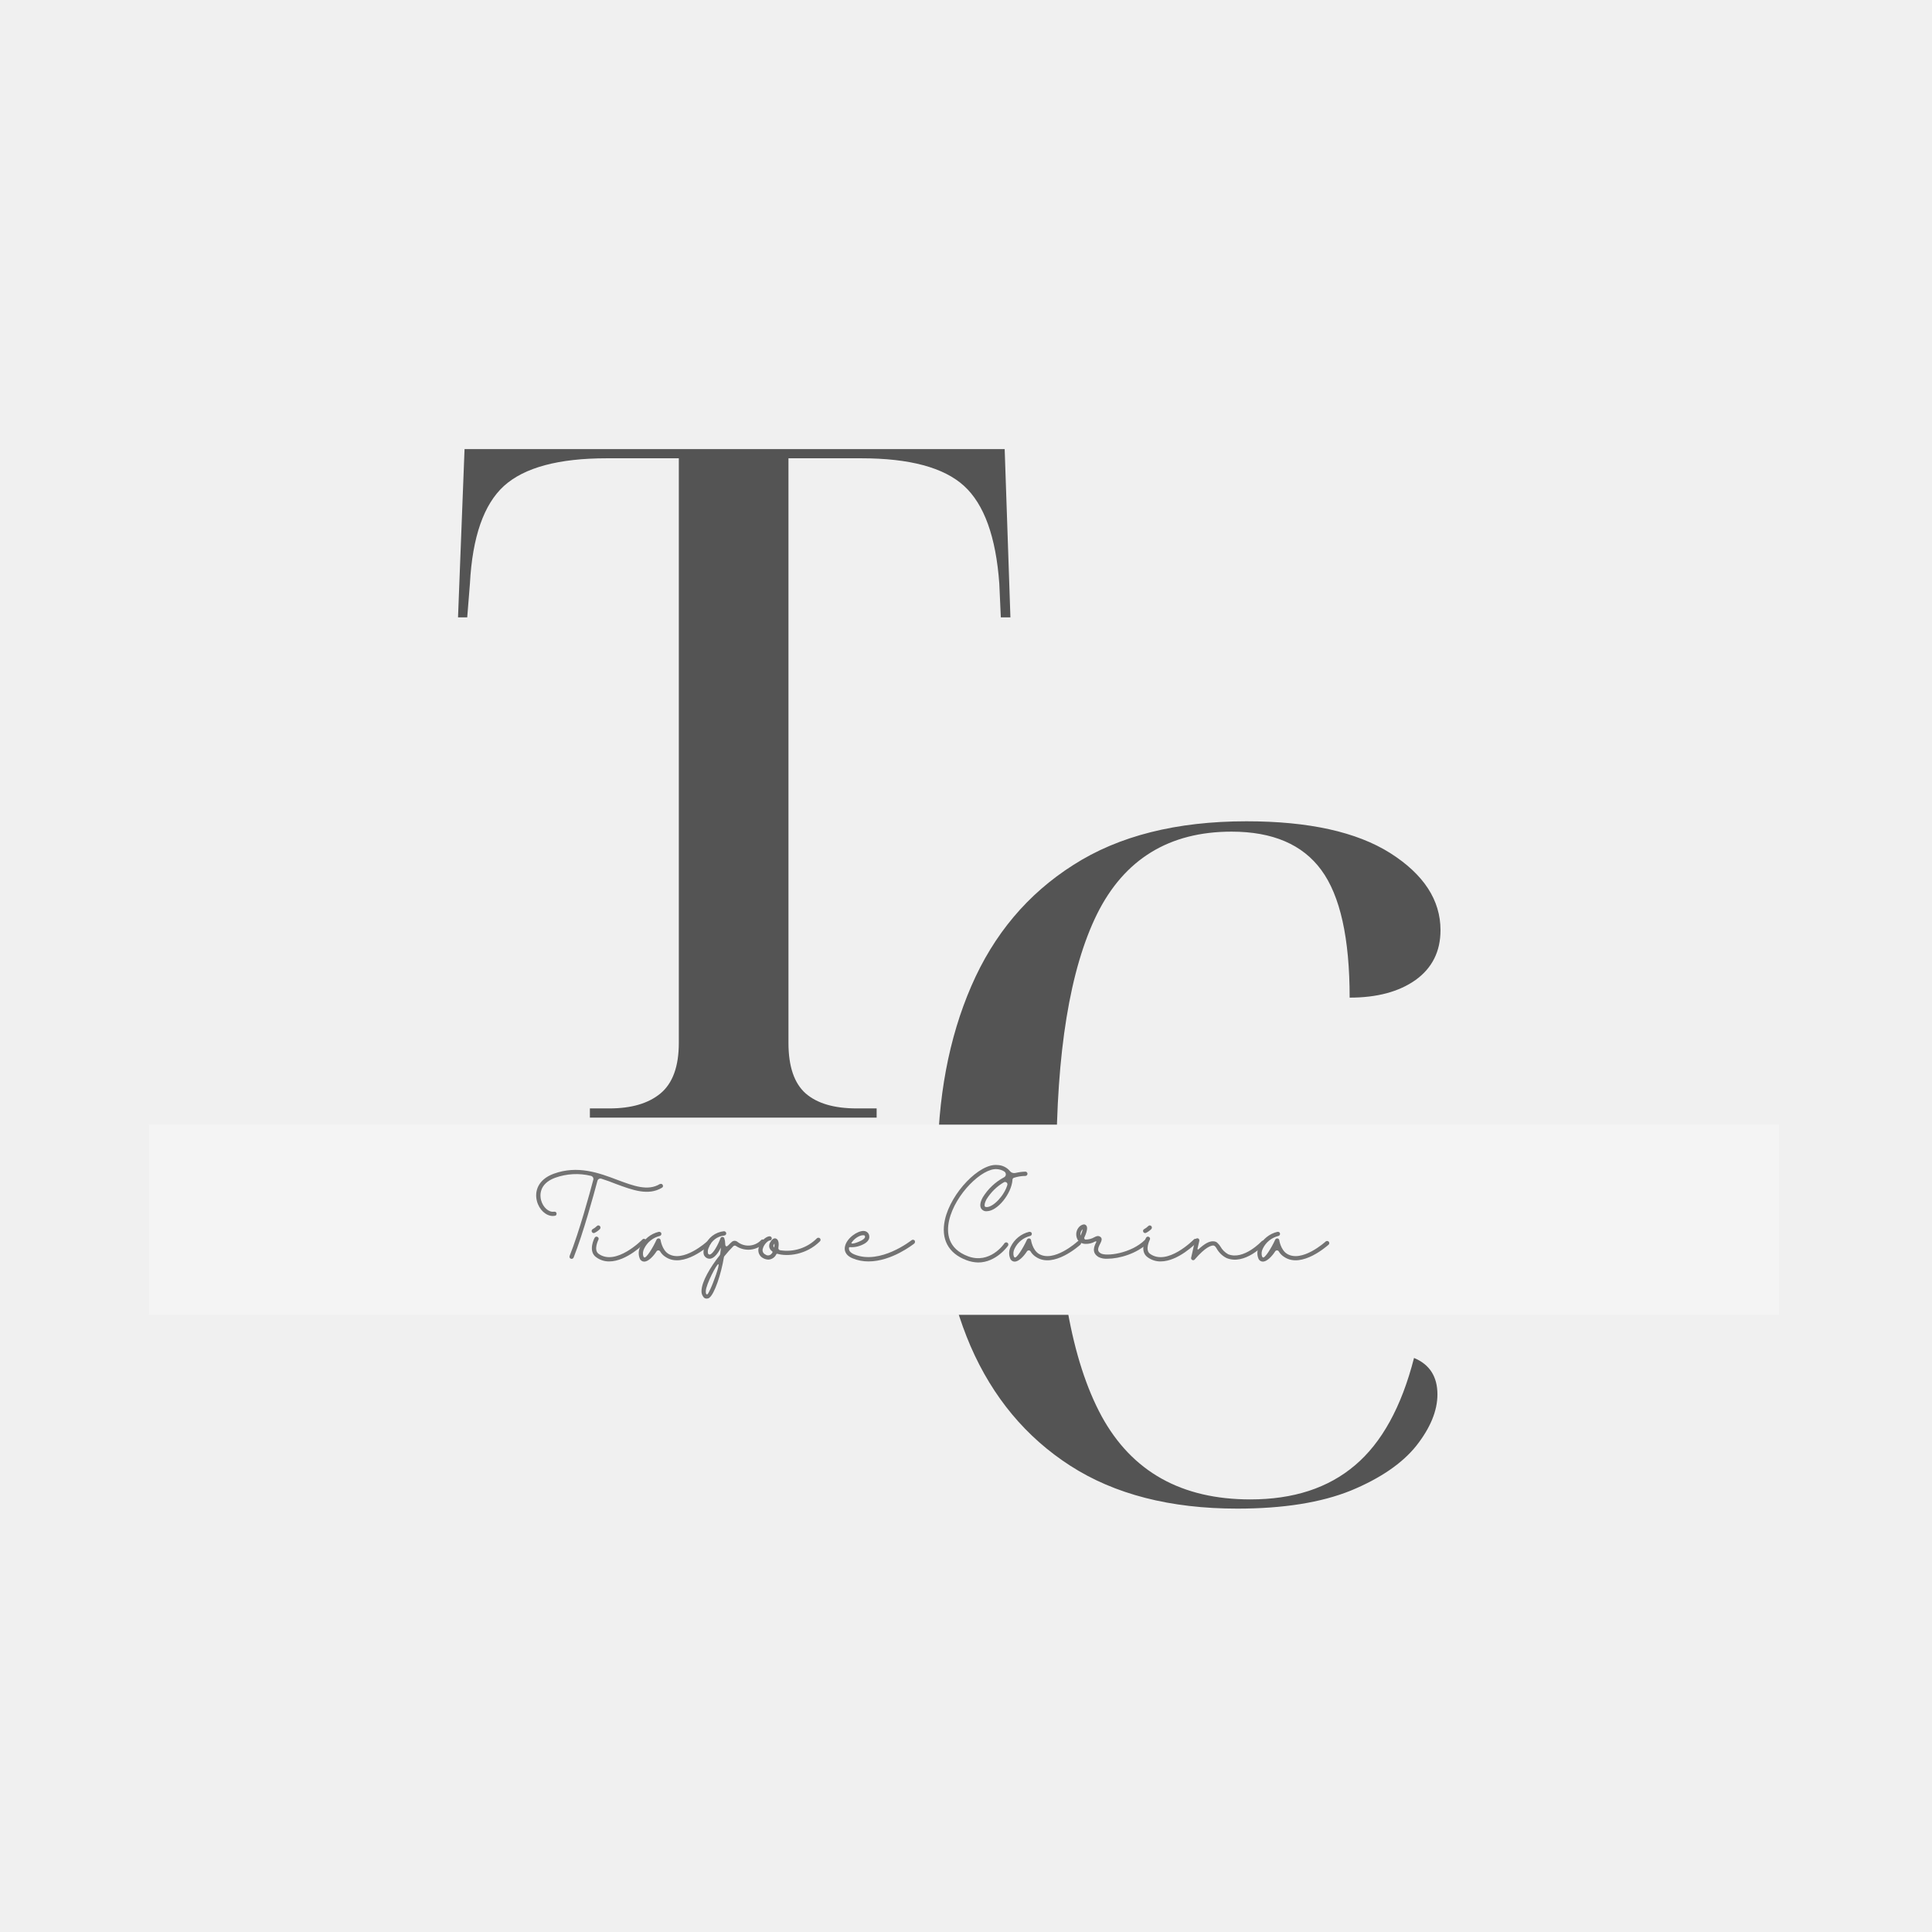
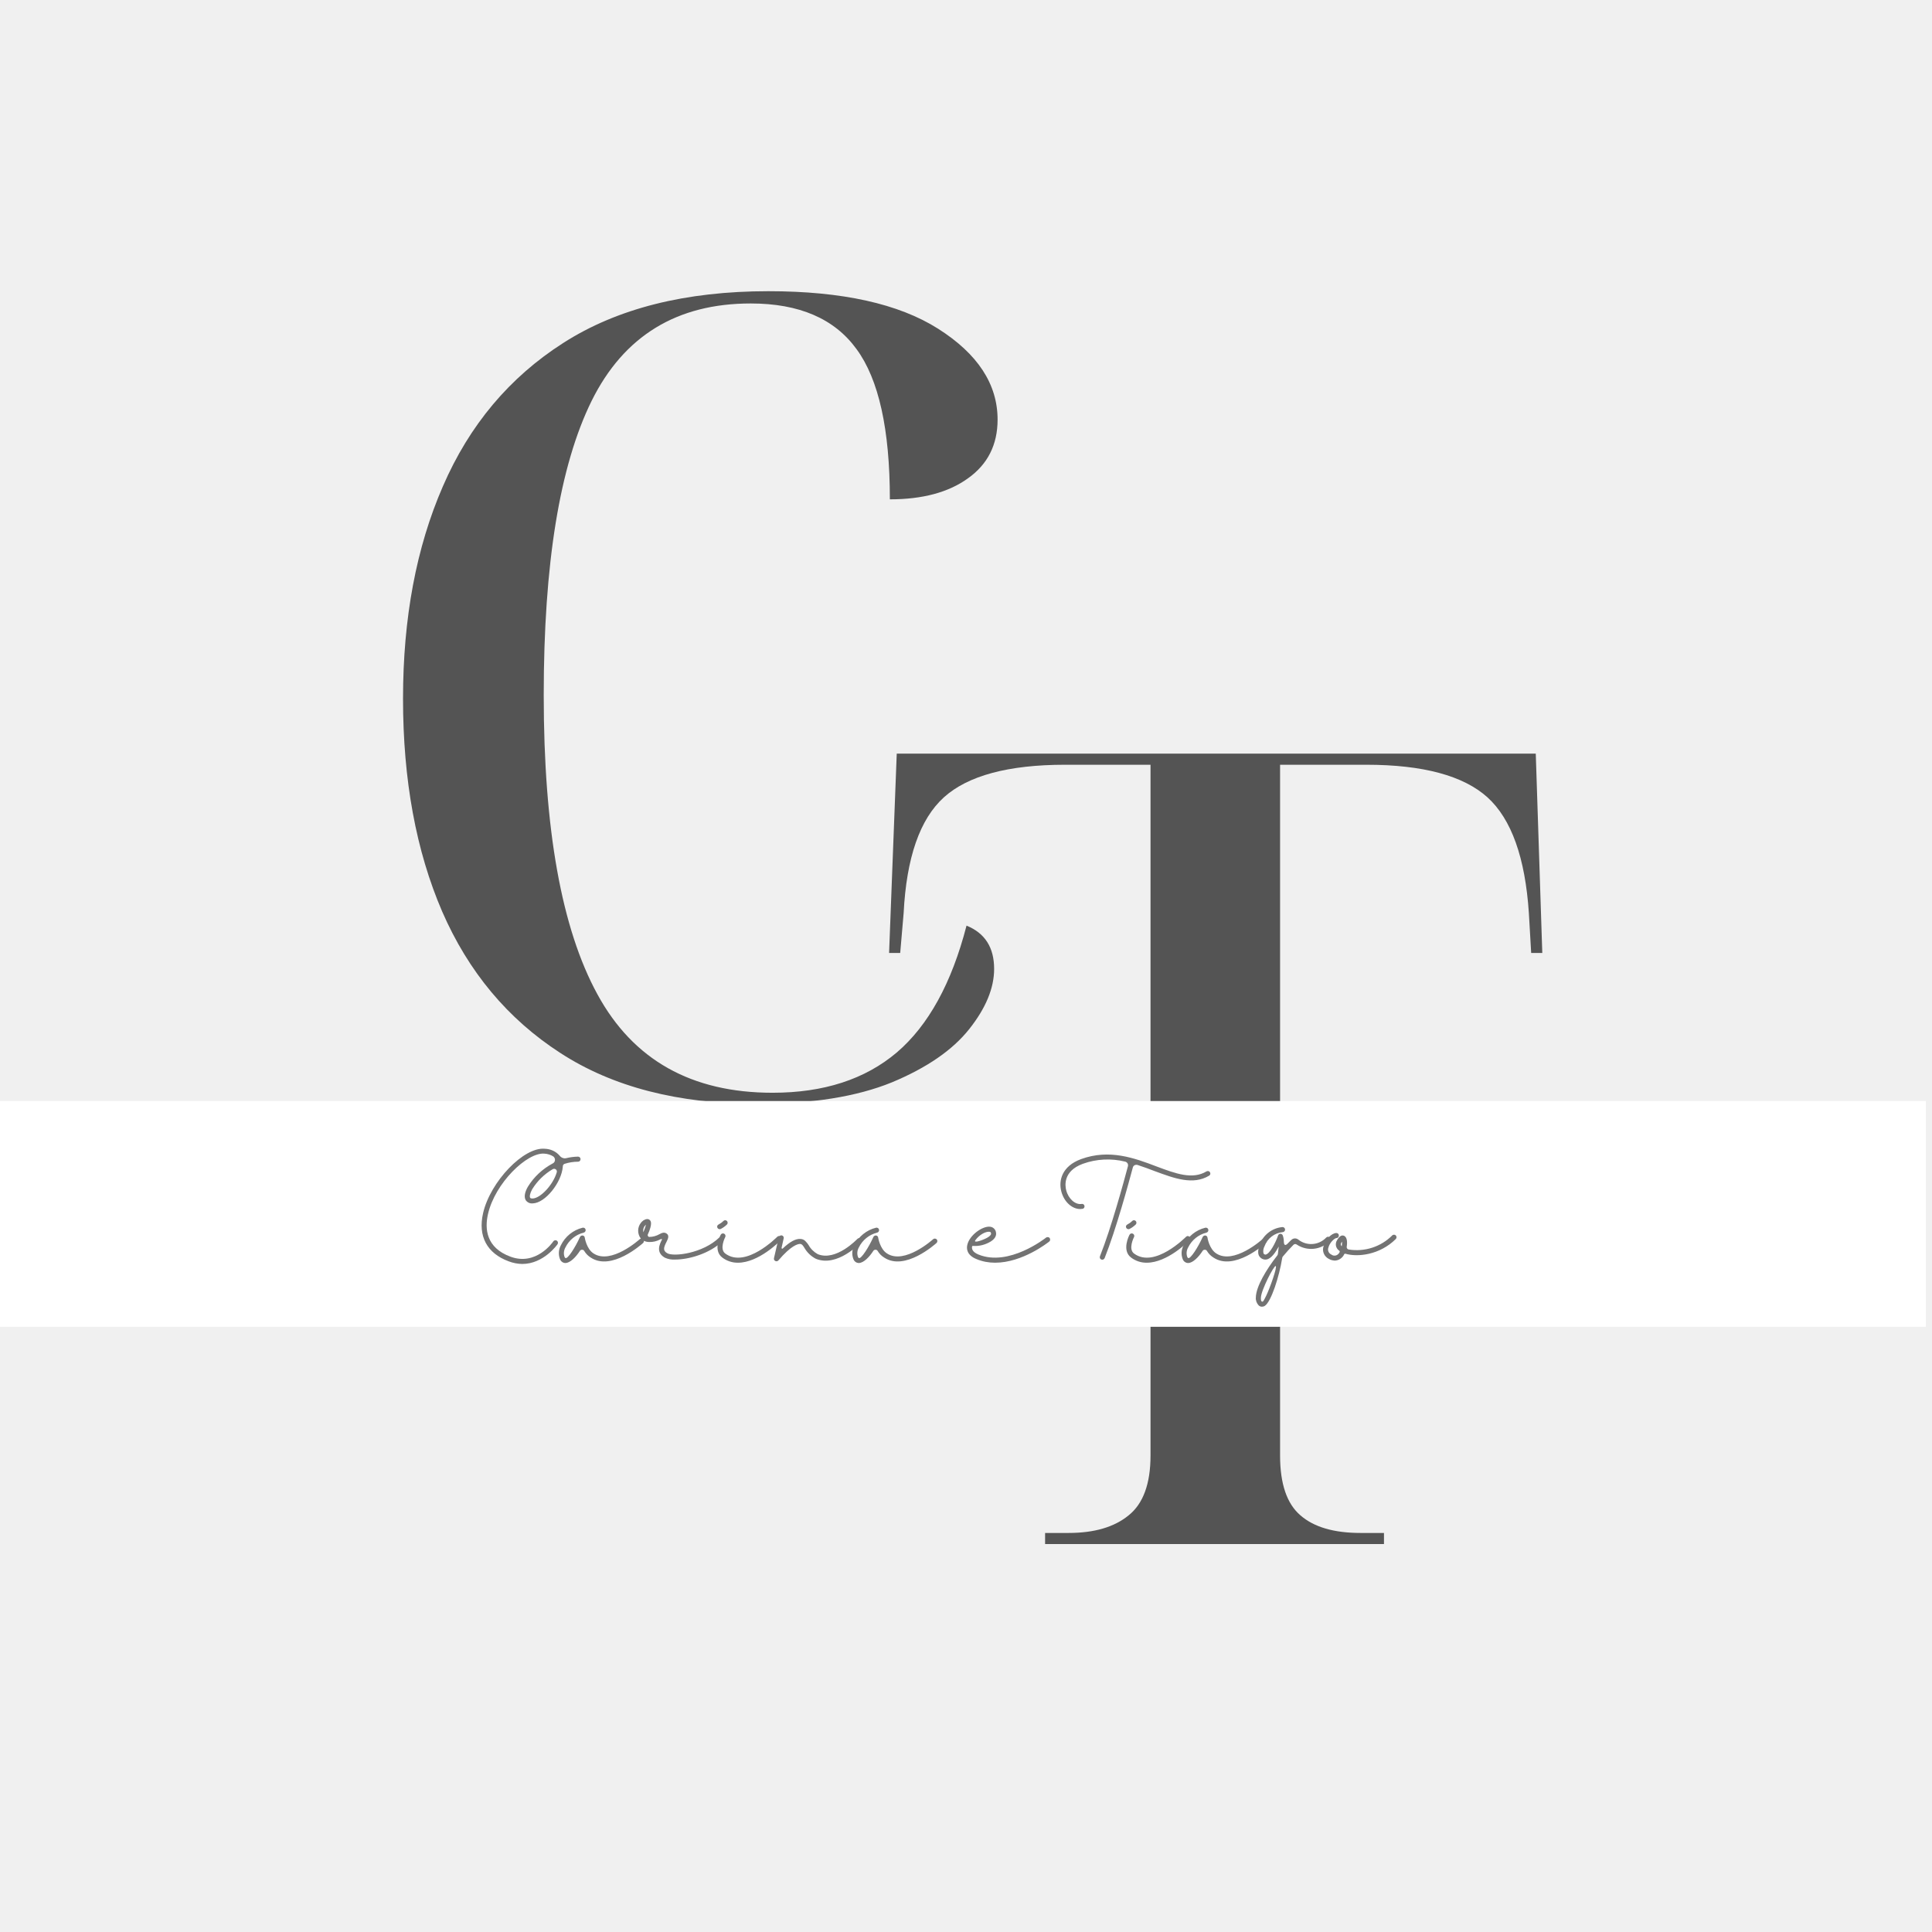
<svg xmlns="http://www.w3.org/2000/svg" width="105" zoomAndPan="magnify" viewBox="0 0 78.75 78.75" height="105" preserveAspectRatio="xMidYMid meet" version="1.0">
  <defs>
    <g />
-     <clipPath id="35b87c0eae">
-       <path d="M 6.066 45.84 L 72.684 45.84 L 72.684 53.625 L 6.066 53.625 Z M 6.066 45.84 " clip-rule="nonzero" />
+     <clipPath id="7beaf29fd9">
+       <path d="M 0 44.879 L 78.5 44.879 L 78.5 54.082 L 0 54.082 Z M 0 44.879 " clip-rule="nonzero" />
    </clipPath>
  </defs>
  <g fill="#545454" fill-opacity="1">
-     <g transform="translate(36.07498, 61.11743)">
+     <g transform="translate(35.47405, 62.93773)">
      <g>
-         <path d="M 14.359 0.375 C 11.629 0.375 9.359 -0.207 7.547 -1.375 C 5.742 -2.539 4.391 -4.164 3.484 -6.25 C 2.586 -8.344 2.141 -10.789 2.141 -13.594 C 2.141 -16.363 2.598 -18.805 3.516 -20.922 C 4.43 -23.035 5.816 -24.68 7.672 -25.859 C 9.523 -27.047 11.879 -27.641 14.734 -27.641 C 17.273 -27.641 19.227 -27.207 20.594 -26.344 C 21.957 -25.477 22.641 -24.43 22.641 -23.203 C 22.641 -22.336 22.301 -21.66 21.625 -21.172 C 20.945 -20.691 20.051 -20.453 18.938 -20.453 C 18.938 -22.879 18.551 -24.613 17.781 -25.656 C 17.02 -26.695 15.801 -27.219 14.125 -27.219 C 11.582 -27.219 9.754 -26.098 8.641 -23.859 C 7.535 -21.617 6.984 -18.234 6.984 -13.703 C 6.984 -9.098 7.598 -5.66 8.828 -3.391 C 10.066 -1.129 12.086 0 14.891 0 C 16.641 0 18.062 -0.461 19.156 -1.391 C 20.25 -2.316 21.051 -3.773 21.562 -5.766 C 22.195 -5.504 22.516 -5.008 22.516 -4.281 C 22.516 -3.613 22.227 -2.914 21.656 -2.188 C 21.082 -1.469 20.191 -0.859 18.984 -0.359 C 17.773 0.129 16.234 0.375 14.359 0.375 Z M 14.359 0.375 " />
+         <path d="M 7.125 0 L 7.125 -0.453 L 8.078 -0.453 C 9.129 -0.453 9.945 -0.691 10.531 -1.172 C 11.125 -1.648 11.422 -2.461 11.422 -3.609 L 11.422 -31.766 L 7.938 -31.766 C 5.625 -31.766 3.977 -31.32 3 -30.438 C 2.02 -29.551 1.473 -27.977 1.359 -25.719 L 1.219 -24.094 L 0.766 -24.094 L 1.078 -32.219 L 27.125 -32.219 L 27.391 -24.094 L 26.938 -24.094 L 26.844 -25.719 C 26.695 -27.977 26.133 -29.551 25.156 -30.438 C 24.176 -31.32 22.531 -31.766 20.219 -31.766 L 16.703 -31.766 L 16.703 -3.609 C 16.703 -2.461 16.977 -1.648 17.531 -1.172 C 18.082 -0.691 18.898 -0.453 19.984 -0.453 L 20.938 -0.453 L 20.938 0 Z M 7.125 0 " />
      </g>
    </g>
  </g>
  <g fill="#545454" fill-opacity="1">
-     <g transform="translate(18.01341, 45.55514)">
+     <g transform="translate(13.89662, 44.54159)">
      <g>
-         <path d="M 6.031 0 L 6.031 -0.375 L 6.828 -0.375 C 7.723 -0.375 8.414 -0.578 8.906 -0.984 C 9.406 -1.398 9.656 -2.086 9.656 -3.047 L 9.656 -26.875 L 6.719 -26.875 C 4.758 -26.875 3.363 -26.5 2.531 -25.75 C 1.707 -25 1.242 -23.672 1.141 -21.766 L 1.031 -20.391 L 0.656 -20.391 L 0.922 -27.25 L 22.938 -27.25 L 23.172 -20.391 L 22.781 -20.391 L 22.719 -21.766 C 22.582 -23.672 22.102 -25 21.281 -25.75 C 20.457 -26.5 19.062 -26.875 17.094 -26.875 L 14.125 -26.875 L 14.125 -3.047 C 14.125 -2.086 14.359 -1.398 14.828 -0.984 C 15.297 -0.578 15.988 -0.375 16.906 -0.375 L 17.719 -0.375 L 17.719 0 Z M 6.031 0 " />
+         <path d="M 16.969 0.453 C 13.75 0.453 11.07 -0.238 8.938 -1.625 C 6.801 -3.008 5.195 -4.93 4.125 -7.391 C 3.062 -9.859 2.531 -12.75 2.531 -16.062 C 2.531 -19.344 3.07 -22.227 4.156 -24.719 C 5.238 -27.219 6.875 -29.164 9.062 -30.562 C 11.258 -31.969 14.047 -32.672 17.422 -32.672 C 20.43 -32.672 22.738 -32.16 24.344 -31.141 C 25.957 -30.117 26.766 -28.883 26.766 -27.438 C 26.766 -26.414 26.363 -25.617 25.562 -25.047 C 24.77 -24.473 23.707 -24.188 22.375 -24.188 C 22.375 -27.039 21.922 -29.082 21.016 -30.312 C 20.117 -31.551 18.68 -32.172 16.703 -32.172 C 13.691 -32.172 11.531 -30.848 10.219 -28.203 C 8.914 -25.555 8.266 -21.555 8.266 -16.203 C 8.266 -10.754 8.992 -6.691 10.453 -4.016 C 11.91 -1.336 14.289 0 17.594 0 C 19.676 0 21.363 -0.547 22.656 -1.641 C 23.945 -2.742 24.895 -4.469 25.5 -6.812 C 26.25 -6.508 26.625 -5.922 26.625 -5.047 C 26.625 -4.266 26.285 -3.445 25.609 -2.594 C 24.93 -1.738 23.879 -1.016 22.453 -0.422 C 21.023 0.16 19.195 0.453 16.969 0.453 Z M 16.969 0.453 " />
      </g>
    </g>
  </g>
-   <g clip-path="url(#35b87c0eae)">
-     <path fill="#f4f4f4" d="M 6.066 45.84 L 72.512 45.84 L 72.512 53.594 L 6.066 53.594 Z M 6.066 45.84 " fill-opacity="1" fill-rule="nonzero" />
+   <g clip-path="url(#7beaf29fd9)">
+     <path fill="#ffffff" d="M 0 44.879 L 78.75 44.879 L 78.75 54.082 L 0 54.082 Z M 0 44.879 " fill-opacity="1" fill-rule="nonzero" />
  </g>
  <g fill="#737373" fill-opacity="1">
-     <g transform="translate(22.58091, 51.4089)">
+     <g transform="translate(19.52275, 51.46131)">
      <g>
-         <path d="M 4.43 -3.113 C 4.422 -3.133 4.402 -3.148 4.379 -3.152 C 4.355 -3.156 4.332 -3.152 4.312 -3.145 C 3.828 -2.852 3.254 -3.066 2.594 -3.312 C 1.832 -3.602 0.965 -3.922 -0.012 -3.566 C -0.668 -3.324 -0.797 -2.832 -0.695 -2.449 C -0.602 -2.094 -0.324 -1.844 -0.043 -1.844 C -0.02 -1.844 0.008 -1.848 0.031 -1.852 C 0.062 -1.852 0.09 -1.871 0.098 -1.902 C 0.113 -1.934 0.105 -1.965 0.086 -1.992 C 0.066 -2.016 0.031 -2.023 0.004 -2.02 C -0.211 -1.984 -0.449 -2.195 -0.527 -2.492 C -0.566 -2.641 -0.641 -3.148 0.047 -3.402 C 0.516 -3.57 1.023 -3.598 1.504 -3.48 C 1.539 -3.473 1.57 -3.449 1.59 -3.422 C 1.605 -3.391 1.613 -3.355 1.602 -3.32 C 1.461 -2.785 1.027 -1.191 0.637 -0.215 C 0.621 -0.168 0.641 -0.117 0.688 -0.102 C 0.73 -0.086 0.781 -0.105 0.801 -0.152 C 1.191 -1.137 1.625 -2.73 1.77 -3.273 C 1.777 -3.309 1.801 -3.336 1.832 -3.355 C 1.863 -3.371 1.898 -3.375 1.934 -3.363 C 2.141 -3.297 2.336 -3.227 2.531 -3.148 C 3.207 -2.898 3.844 -2.66 4.402 -2.996 C 4.445 -3.02 4.457 -3.07 4.43 -3.113 Z M 4.43 -3.113 " />
+         <path d="M 3.203 -0.746 C 3.234 -0.793 3.223 -0.855 3.176 -0.891 C 3.129 -0.922 3.062 -0.91 3.031 -0.863 C 3.004 -0.82 2.328 0.148 1.285 -0.238 C 0.285 -0.605 0.234 -1.383 0.367 -1.969 C 0.652 -3.238 1.965 -4.5 2.668 -4.438 C 2.797 -4.43 2.926 -4.391 3.035 -4.32 C 3.078 -4.281 3.105 -4.227 3.098 -4.172 C 3.094 -4.113 3.059 -4.062 3.008 -4.039 C 2.59 -3.816 2.238 -3.488 1.992 -3.086 C 1.859 -2.852 1.832 -2.664 1.91 -2.535 C 1.973 -2.449 2.078 -2.398 2.191 -2.41 C 2.703 -2.422 3.371 -3.266 3.418 -3.91 C 3.414 -3.961 3.445 -4.008 3.492 -4.023 C 3.664 -4.078 3.852 -4.109 4.039 -4.109 C 4.098 -4.109 4.141 -4.156 4.141 -4.215 C 4.141 -4.27 4.094 -4.316 4.039 -4.316 L 4.035 -4.316 C 3.875 -4.312 3.715 -4.293 3.559 -4.254 C 3.461 -4.23 3.352 -4.27 3.289 -4.355 C 3.137 -4.531 2.918 -4.629 2.684 -4.637 C 1.828 -4.719 0.461 -3.297 0.168 -2.012 C -0.047 -1.074 0.324 -0.375 1.215 -0.047 C 1.391 0.02 1.574 0.055 1.762 0.059 C 2.641 0.059 3.195 -0.734 3.203 -0.746 Z M 2.184 -2.609 C 2.148 -2.609 2.102 -2.613 2.086 -2.641 C 2.059 -2.688 2.074 -2.812 2.168 -2.984 C 2.379 -3.324 2.664 -3.605 3.008 -3.805 C 3.047 -3.828 3.094 -3.824 3.133 -3.797 C 3.168 -3.77 3.184 -3.723 3.172 -3.68 C 3.023 -3.168 2.508 -2.617 2.184 -2.609 Z M 2.184 -2.609 " />
      </g>
    </g>
  </g>
  <g fill="#737373" fill-opacity="1">
-     <g transform="translate(24.1734, 51.4089)">
+     <g transform="translate(22.96879, 51.46131)">
      <g>
-         <path d="M 2.133 -0.891 C 2.098 -0.922 2.043 -0.922 2.012 -0.887 C 2 -0.875 0.93 0.211 0.223 -0.305 C 0.008 -0.465 0.219 -0.875 0.219 -0.879 C 0.242 -0.922 0.223 -0.973 0.18 -0.992 C 0.137 -1.016 0.09 -1 0.066 -0.957 C 0.051 -0.938 -0.215 -0.414 0.121 -0.168 C 0.277 -0.051 0.469 0.012 0.66 0.008 C 1.371 0.008 2.094 -0.727 2.133 -0.766 C 2.148 -0.785 2.16 -0.805 2.16 -0.828 C 2.156 -0.848 2.148 -0.871 2.133 -0.891 Z M 0.031 -1.148 C 0.043 -1.148 0.055 -1.152 0.07 -1.16 C 0.148 -1.199 0.219 -1.25 0.281 -1.312 C 0.312 -1.352 0.309 -1.402 0.277 -1.434 C 0.242 -1.469 0.188 -1.469 0.156 -1.434 C 0.105 -1.383 0.051 -1.344 -0.012 -1.309 C -0.047 -1.293 -0.066 -1.25 -0.055 -1.215 C -0.047 -1.176 -0.012 -1.148 0.031 -1.148 Z M 0.031 -1.148 " />
+         <path d="M 3.254 -0.941 C 3.215 -0.984 3.148 -0.988 3.105 -0.949 C 3.094 -0.938 1.938 0.102 1.223 -0.371 C 0.938 -0.555 0.867 -1.008 0.867 -1.012 C 0.863 -1.059 0.828 -1.094 0.781 -1.102 C 0.738 -1.105 0.691 -1.082 0.672 -1.043 C 0.492 -0.637 0.168 -0.125 0.078 -0.184 C 0.07 -0.184 0.055 -0.199 0.043 -0.227 C -0.004 -0.355 0.012 -0.496 0.078 -0.613 C 0.227 -0.918 0.5 -1.137 0.824 -1.219 C 0.859 -1.227 0.887 -1.254 0.898 -1.289 C 0.91 -1.324 0.898 -1.363 0.875 -1.391 C 0.848 -1.414 0.812 -1.426 0.777 -1.418 C 0.391 -1.324 0.066 -1.059 -0.109 -0.699 C -0.203 -0.523 -0.215 -0.316 -0.141 -0.133 C -0.105 -0.043 -0.02 0.02 0.078 0.02 L 0.082 0.02 C 0.273 0.016 0.508 -0.223 0.672 -0.48 C 0.691 -0.508 0.727 -0.523 0.762 -0.52 C 0.797 -0.52 0.828 -0.504 0.844 -0.473 C 0.91 -0.363 1 -0.27 1.109 -0.203 C 1.957 0.363 3.191 -0.75 3.246 -0.797 C 3.266 -0.816 3.277 -0.844 3.277 -0.867 C 3.281 -0.895 3.27 -0.922 3.254 -0.941 Z M 3.254 -0.941 " />
      </g>
    </g>
  </g>
  <g fill="#737373" fill-opacity="1">
-     <g transform="translate(26.19364, 51.4089)">
+     <g transform="translate(26.11146, 51.46131)">
      <g>
-         <path d="M 2.75 -0.797 C 2.719 -0.832 2.664 -0.836 2.625 -0.805 C 2.617 -0.793 1.641 0.086 1.035 -0.312 C 0.793 -0.473 0.734 -0.852 0.734 -0.855 C 0.73 -0.895 0.699 -0.926 0.66 -0.93 C 0.625 -0.934 0.586 -0.914 0.57 -0.883 C 0.414 -0.539 0.141 -0.105 0.066 -0.156 C 0.059 -0.156 0.047 -0.168 0.035 -0.191 C -0.004 -0.301 0.012 -0.418 0.066 -0.52 C 0.191 -0.777 0.422 -0.961 0.699 -1.031 C 0.727 -1.035 0.75 -1.059 0.762 -1.09 C 0.77 -1.121 0.762 -1.152 0.742 -1.176 C 0.719 -1.195 0.688 -1.203 0.66 -1.199 C 0.328 -1.121 0.055 -0.895 -0.094 -0.594 C -0.172 -0.445 -0.18 -0.266 -0.117 -0.113 C -0.09 -0.035 -0.016 0.016 0.066 0.016 L 0.07 0.016 C 0.23 0.012 0.43 -0.188 0.57 -0.406 C 0.586 -0.43 0.617 -0.445 0.645 -0.441 C 0.676 -0.441 0.699 -0.426 0.715 -0.398 C 0.77 -0.305 0.848 -0.227 0.938 -0.172 C 1.656 0.305 2.699 -0.637 2.746 -0.676 C 2.762 -0.691 2.773 -0.715 2.773 -0.734 C 2.773 -0.758 2.766 -0.781 2.75 -0.797 Z M 2.75 -0.797 " />
+         <path d="M 3.355 -1.023 C 3.336 -1.043 3.312 -1.055 3.285 -1.055 C 3.258 -1.055 3.23 -1.043 3.211 -1.023 C 2.535 -0.367 1.344 -0.227 1.086 -0.379 C 0.91 -0.48 0.93 -0.598 1.055 -0.84 C 1.113 -0.957 1.18 -1.094 1.066 -1.176 C 0.961 -1.254 0.859 -1.203 0.77 -1.156 C 0.641 -1.082 0.5 -1.043 0.348 -1.043 C 0.312 -1.043 0.281 -1.105 0.289 -1.129 C 0.504 -1.605 0.41 -1.695 0.375 -1.73 C 0.316 -1.789 0.227 -1.785 0.117 -1.719 C -0.062 -1.59 -0.141 -1.363 -0.078 -1.148 C -0.062 -1.09 -0.035 -1.035 0.004 -0.988 C 0 -0.945 0.02 -0.906 0.059 -0.887 C 0.082 -0.875 0.109 -0.875 0.137 -0.883 C 0.203 -0.852 0.277 -0.836 0.352 -0.836 C 0.508 -0.832 0.664 -0.867 0.805 -0.945 C 0.859 -0.973 0.879 -0.949 0.871 -0.934 C 0.777 -0.75 0.609 -0.418 0.984 -0.199 C 1.117 -0.137 1.266 -0.109 1.414 -0.121 C 1.957 -0.121 2.812 -0.355 3.352 -0.879 C 3.371 -0.895 3.383 -0.922 3.383 -0.949 C 3.387 -0.977 3.375 -1.004 3.355 -1.023 Z M 0.113 -1.238 C 0.09 -1.352 0.129 -1.469 0.219 -1.539 C 0.191 -1.438 0.156 -1.336 0.113 -1.234 Z M 0.113 -1.238 " />
      </g>
    </g>
  </g>
  <g fill="#737373" fill-opacity="1">
-     <g transform="translate(28.85219, 51.4089)">
+     <g transform="translate(29.3008, 51.46131)">
      <g>
-         <path d="M 2.293 -0.867 C 2.254 -0.898 2.199 -0.895 2.168 -0.859 C 1.91 -0.59 1.488 -0.562 1.199 -0.797 C 1.129 -0.848 1.035 -0.844 0.973 -0.785 C 0.934 -0.75 0.895 -0.715 0.855 -0.672 C 0.73 -0.531 0.707 -0.648 0.707 -0.727 C 0.707 -0.797 0.695 -0.867 0.672 -0.934 C 0.66 -0.969 0.625 -0.992 0.59 -0.992 C 0.555 -0.988 0.523 -0.969 0.512 -0.93 C 0.418 -0.676 0.219 -0.301 0.082 -0.273 C 0.074 -0.27 0.047 -0.266 0.008 -0.309 C -0.012 -0.395 0 -0.488 0.043 -0.566 C 0.141 -0.832 0.387 -1.02 0.668 -1.047 C 0.719 -1.051 0.754 -1.094 0.75 -1.141 C 0.746 -1.188 0.703 -1.223 0.66 -1.223 C 0.305 -1.188 0.004 -0.957 -0.121 -0.625 C -0.18 -0.48 -0.211 -0.289 -0.121 -0.195 C -0.062 -0.121 0.027 -0.09 0.113 -0.105 C 0.281 -0.137 0.43 -0.355 0.535 -0.555 C 0.527 -0.473 0.516 -0.387 0.504 -0.293 C 0.5 -0.273 0.492 -0.258 0.484 -0.242 C 0.098 0.242 -0.25 0.832 -0.258 1.203 C -0.266 1.305 -0.23 1.402 -0.164 1.477 C -0.133 1.508 -0.094 1.523 -0.051 1.523 C -0.012 1.523 0.023 1.516 0.051 1.496 C 0.27 1.352 0.547 0.504 0.656 -0.168 C 0.66 -0.18 0.664 -0.195 0.676 -0.207 C 0.789 -0.348 0.91 -0.484 1.039 -0.613 C 1.07 -0.641 1.117 -0.645 1.148 -0.621 C 1.512 -0.379 1.992 -0.43 2.293 -0.742 C 2.324 -0.781 2.324 -0.832 2.293 -0.867 Z M 0.098 1.145 C 0.023 1.297 -0.004 1.363 -0.043 1.352 C -0.082 1.34 -0.086 1.273 -0.082 1.207 C -0.074 0.953 0.367 0.094 0.43 0.121 C 0.492 0.148 0.223 0.887 0.098 1.145 Z M 0.098 1.145 " />
+         <path d="M 2.52 -1.051 C 2.48 -1.09 2.418 -1.09 2.379 -1.047 C 2.363 -1.035 1.102 0.25 0.266 -0.363 C 0.008 -0.547 0.258 -1.035 0.262 -1.039 C 0.285 -1.09 0.266 -1.148 0.215 -1.176 C 0.164 -1.199 0.105 -1.184 0.078 -1.133 C 0.062 -1.109 -0.254 -0.492 0.145 -0.199 C 0.328 -0.062 0.551 0.012 0.781 0.008 C 1.621 0.008 2.477 -0.859 2.52 -0.906 C 2.539 -0.926 2.551 -0.949 2.551 -0.977 C 2.547 -1.004 2.539 -1.031 2.52 -1.051 Z M 0.035 -1.359 C 0.051 -1.359 0.066 -1.363 0.082 -1.371 C 0.176 -1.418 0.258 -1.48 0.332 -1.551 C 0.371 -1.594 0.367 -1.656 0.328 -1.695 C 0.285 -1.734 0.223 -1.734 0.184 -1.691 C 0.125 -1.633 0.059 -1.586 -0.016 -1.547 C -0.055 -1.527 -0.078 -1.48 -0.066 -1.438 C -0.055 -1.391 -0.012 -1.359 0.035 -1.359 Z M 0.035 -1.359 " />
      </g>
    </g>
  </g>
  <g fill="#737373" fill-opacity="1">
-     <g transform="translate(31.02049, 51.4089)">
+     <g transform="translate(31.68892, 51.46131)">
      <g>
-         <path d="M 2.398 -0.934 C 2.383 -0.953 2.363 -0.957 2.34 -0.957 C 2.316 -0.957 2.293 -0.953 2.277 -0.934 C 1.883 -0.539 1.324 -0.359 0.773 -0.449 C 0.73 -0.461 0.699 -0.5 0.707 -0.543 C 0.734 -0.699 0.723 -0.863 0.629 -0.914 C 0.57 -0.949 0.48 -0.953 0.375 -0.773 C 0.336 -0.715 0.324 -0.641 0.336 -0.574 C 0.352 -0.504 0.395 -0.441 0.453 -0.406 C 0.492 -0.375 0.449 -0.324 0.426 -0.305 C 0.363 -0.227 0.254 -0.215 0.18 -0.273 C 0.082 -0.316 0.039 -0.422 0.074 -0.516 C 0.117 -0.691 0.289 -0.844 0.352 -0.844 C 0.398 -0.844 0.438 -0.883 0.438 -0.93 C 0.441 -0.973 0.402 -1.016 0.355 -1.016 L 0.352 -1.016 C 0.188 -1.016 -0.031 -0.793 -0.094 -0.559 C -0.148 -0.387 -0.07 -0.199 0.094 -0.121 C 0.156 -0.086 0.227 -0.07 0.301 -0.066 C 0.441 -0.074 0.566 -0.156 0.625 -0.289 C 0.633 -0.301 0.648 -0.305 0.66 -0.305 C 1.078 -0.18 1.844 -0.258 2.398 -0.809 C 2.418 -0.828 2.426 -0.848 2.426 -0.871 C 2.426 -0.895 2.418 -0.918 2.398 -0.934 Z M 0.535 -0.559 C 0.5 -0.594 0.492 -0.645 0.523 -0.684 C 0.535 -0.699 0.539 -0.711 0.547 -0.723 C 0.551 -0.668 0.547 -0.613 0.535 -0.559 Z M 0.535 -0.559 " />
+         <path d="M 3.402 -0.969 C 3.379 -0.984 3.355 -0.996 3.328 -0.996 C 3.301 -0.992 3.273 -0.98 3.258 -0.961 C 3.246 -0.953 2.391 -0.039 1.645 -0.34 C 1.488 -0.426 1.359 -0.551 1.27 -0.711 C 1.238 -0.762 1.199 -0.812 1.152 -0.859 C 1.102 -0.922 1.023 -0.957 0.941 -0.961 C 0.742 -0.977 0.504 -0.844 0.215 -0.57 C 0.207 -0.562 0.195 -0.559 0.184 -0.566 C 0.172 -0.57 0.164 -0.586 0.168 -0.598 L 0.254 -0.98 C 0.27 -1.035 0.234 -1.094 0.18 -1.105 C 0.125 -1.117 0.07 -1.082 0.055 -1.027 L -0.141 -0.176 C -0.152 -0.129 -0.129 -0.082 -0.086 -0.062 C -0.043 -0.039 0.008 -0.051 0.039 -0.086 C 0.559 -0.695 0.824 -0.754 0.918 -0.758 C 1.012 -0.762 1.07 -0.641 1.102 -0.594 C 1.211 -0.406 1.375 -0.25 1.566 -0.152 C 2.441 0.203 3.367 -0.781 3.406 -0.824 C 3.445 -0.863 3.441 -0.93 3.402 -0.969 Z M 3.402 -0.969 " />
      </g>
    </g>
  </g>
  <g fill="#737373" fill-opacity="1">
-     <g transform="translate(33.29408, 51.4089)">
+     <g transform="translate(34.92882, 51.46131)">
+       <g>
+         <path d="M 3.254 -0.941 C 3.215 -0.984 3.148 -0.988 3.105 -0.949 C 3.094 -0.938 1.938 0.102 1.223 -0.371 C 0.938 -0.555 0.867 -1.008 0.867 -1.012 C 0.863 -1.059 0.828 -1.094 0.781 -1.102 C 0.738 -1.105 0.691 -1.082 0.672 -1.043 C 0.492 -0.637 0.168 -0.125 0.078 -0.184 C 0.07 -0.184 0.055 -0.199 0.043 -0.227 C -0.004 -0.355 0.012 -0.496 0.078 -0.613 C 0.227 -0.918 0.5 -1.137 0.824 -1.219 C 0.859 -1.227 0.887 -1.254 0.898 -1.289 C 0.91 -1.324 0.898 -1.363 0.875 -1.391 C 0.848 -1.414 0.812 -1.426 0.777 -1.418 C 0.391 -1.324 0.066 -1.059 -0.109 -0.699 C -0.203 -0.523 -0.215 -0.316 -0.141 -0.133 C -0.105 -0.043 -0.02 0.02 0.078 0.02 L 0.082 0.02 C 0.273 0.016 0.508 -0.223 0.672 -0.48 C 0.691 -0.508 0.727 -0.523 0.762 -0.52 C 0.797 -0.52 0.828 -0.504 0.844 -0.473 C 0.91 -0.363 1 -0.27 1.109 -0.203 C 1.957 0.363 3.191 -0.75 3.246 -0.797 C 3.266 -0.816 3.277 -0.844 3.277 -0.867 C 3.281 -0.895 3.27 -0.922 3.254 -0.941 Z M 3.254 -0.941 " />
+       </g>
+     </g>
+   </g>
+   <g fill="#737373" fill-opacity="1">
+     <g transform="translate(38.07149, 51.46131)">
      <g />
    </g>
  </g>
  <g fill="#737373" fill-opacity="1">
-     <g transform="translate(34.51807, 51.4089)">
+     <g transform="translate(39.51836, 51.46131)">
      <g>
-         <path d="M 2.762 -0.848 C 2.746 -0.863 2.727 -0.875 2.703 -0.875 C 2.68 -0.879 2.656 -0.871 2.641 -0.859 C 2.625 -0.848 1.359 0.156 0.305 -0.277 C 0.09 -0.367 0.078 -0.48 0.086 -0.543 C 0.086 -0.555 0.09 -0.562 0.098 -0.57 C 0.105 -0.574 0.117 -0.574 0.129 -0.574 C 0.344 -0.559 0.555 -0.617 0.742 -0.73 C 0.898 -0.832 0.926 -0.945 0.914 -1.016 C 0.91 -1.137 0.812 -1.23 0.691 -1.234 C 0.43 -1.246 -0.004 -0.938 -0.074 -0.609 C -0.105 -0.488 -0.102 -0.258 0.238 -0.117 C 0.445 -0.031 0.66 0.008 0.883 0.008 C 1.828 0.008 2.703 -0.688 2.75 -0.723 C 2.766 -0.738 2.777 -0.762 2.777 -0.781 C 2.781 -0.805 2.773 -0.828 2.762 -0.848 Z M 0.203 -0.773 C 0.332 -0.953 0.547 -1.07 0.68 -1.059 C 0.719 -1.059 0.738 -1.047 0.742 -0.996 C 0.746 -0.965 0.711 -0.918 0.645 -0.875 C 0.512 -0.785 0.105 -0.641 0.203 -0.773 Z M 0.203 -0.773 " />
+         <path d="M 3.266 -1 C 3.246 -1.02 3.223 -1.035 3.195 -1.035 C 3.168 -1.039 3.141 -1.031 3.121 -1.016 C 3.105 -1.004 1.605 0.188 0.359 -0.328 C 0.105 -0.434 0.094 -0.566 0.102 -0.641 C 0.102 -0.652 0.105 -0.664 0.117 -0.672 C 0.125 -0.68 0.141 -0.68 0.152 -0.676 C 0.406 -0.66 0.656 -0.727 0.875 -0.863 C 1.062 -0.984 1.094 -1.117 1.082 -1.203 C 1.074 -1.344 0.961 -1.457 0.816 -1.461 C 0.508 -1.477 -0.004 -1.109 -0.09 -0.719 C -0.125 -0.574 -0.121 -0.305 0.281 -0.141 C 0.523 -0.039 0.781 0.008 1.043 0.008 C 2.16 0.008 3.195 -0.812 3.25 -0.855 C 3.27 -0.871 3.285 -0.898 3.285 -0.922 C 3.289 -0.949 3.281 -0.977 3.266 -1 Z M 0.242 -0.914 C 0.395 -1.125 0.645 -1.266 0.805 -1.254 C 0.848 -1.254 0.871 -1.238 0.879 -1.18 C 0.883 -1.141 0.84 -1.086 0.762 -1.035 C 0.602 -0.93 0.125 -0.758 0.242 -0.914 Z M 0.242 -0.914 " />
      </g>
    </g>
  </g>
  <g fill="#737373" fill-opacity="1">
-     <g transform="translate(37.15359, 51.4089)">
+     <g transform="translate(42.6338, 51.46131)">
      <g />
    </g>
  </g>
  <g fill="#737373" fill-opacity="1">
-     <g transform="translate(38.37758, 51.4089)">
+     <g transform="translate(44.08067, 51.46131)">
      <g>
-         <path d="M 2.711 -0.633 C 2.734 -0.672 2.727 -0.723 2.688 -0.754 C 2.648 -0.781 2.59 -0.77 2.562 -0.73 C 2.543 -0.695 1.969 0.125 1.086 -0.199 C 0.242 -0.512 0.199 -1.168 0.309 -1.664 C 0.555 -2.738 1.664 -3.805 2.258 -3.754 C 2.367 -3.746 2.477 -3.715 2.566 -3.652 C 2.605 -3.621 2.625 -3.574 2.621 -3.527 C 2.617 -3.48 2.586 -3.438 2.543 -3.418 C 2.191 -3.23 1.895 -2.949 1.684 -2.609 C 1.574 -2.414 1.551 -2.254 1.617 -2.145 C 1.668 -2.07 1.758 -2.027 1.852 -2.039 C 2.289 -2.047 2.852 -2.762 2.891 -3.309 C 2.887 -3.352 2.914 -3.391 2.953 -3.402 C 3.102 -3.449 3.258 -3.477 3.418 -3.477 C 3.465 -3.477 3.504 -3.516 3.504 -3.566 C 3.504 -3.609 3.465 -3.652 3.418 -3.652 L 3.414 -3.652 C 3.277 -3.648 3.145 -3.629 3.012 -3.598 C 2.926 -3.578 2.836 -3.609 2.781 -3.684 C 2.652 -3.832 2.469 -3.918 2.27 -3.922 C 1.547 -3.992 0.387 -2.789 0.141 -1.703 C -0.039 -0.91 0.273 -0.316 1.027 -0.039 C 1.176 0.016 1.332 0.047 1.492 0.051 C 2.234 0.051 2.703 -0.621 2.711 -0.633 Z M 1.848 -2.207 C 1.816 -2.207 1.777 -2.211 1.766 -2.234 C 1.742 -2.273 1.754 -2.379 1.832 -2.523 C 2.012 -2.812 2.254 -3.051 2.543 -3.219 C 2.578 -3.238 2.617 -3.234 2.648 -3.211 C 2.68 -3.191 2.691 -3.148 2.684 -3.113 C 2.559 -2.68 2.121 -2.215 1.848 -2.207 Z M 1.848 -2.207 " />
+         <path d="M 5.238 -3.68 C 5.227 -3.703 5.203 -3.719 5.176 -3.727 C 5.148 -3.73 5.121 -3.727 5.098 -3.715 C 4.527 -3.371 3.848 -3.621 3.066 -3.914 C 2.164 -4.258 1.141 -4.637 -0.016 -4.215 C -0.789 -3.93 -0.941 -3.348 -0.82 -2.895 C -0.711 -2.477 -0.387 -2.18 -0.051 -2.18 C -0.023 -2.18 0.008 -2.184 0.035 -2.188 C 0.074 -2.191 0.105 -2.215 0.117 -2.25 C 0.133 -2.285 0.125 -2.324 0.102 -2.355 C 0.078 -2.383 0.039 -2.395 0.004 -2.387 C -0.25 -2.348 -0.531 -2.594 -0.621 -2.945 C -0.668 -3.121 -0.758 -3.723 0.055 -4.023 C 0.609 -4.223 1.211 -4.254 1.777 -4.113 C 1.82 -4.105 1.855 -4.078 1.879 -4.043 C 1.898 -4.008 1.906 -3.965 1.895 -3.926 C 1.727 -3.293 1.215 -1.41 0.754 -0.254 C 0.734 -0.199 0.758 -0.141 0.812 -0.121 C 0.863 -0.102 0.922 -0.125 0.945 -0.18 C 1.41 -1.344 1.922 -3.23 2.094 -3.871 C 2.102 -3.91 2.129 -3.945 2.164 -3.965 C 2.203 -3.984 2.246 -3.988 2.285 -3.977 C 2.527 -3.898 2.762 -3.812 2.992 -3.723 C 3.789 -3.43 4.543 -3.145 5.203 -3.539 C 5.254 -3.566 5.27 -3.629 5.238 -3.68 Z M 5.238 -3.68 " />
      </g>
    </g>
  </g>
  <g fill="#737373" fill-opacity="1">
-     <g transform="translate(41.29277, 51.4089)">
+     <g transform="translate(45.96316, 51.46131)">
      <g>
-         <path d="M 2.75 -0.797 C 2.719 -0.832 2.664 -0.836 2.625 -0.805 C 2.617 -0.793 1.641 0.086 1.035 -0.312 C 0.793 -0.473 0.734 -0.852 0.734 -0.855 C 0.73 -0.895 0.699 -0.926 0.66 -0.93 C 0.625 -0.934 0.586 -0.914 0.57 -0.883 C 0.414 -0.539 0.141 -0.105 0.066 -0.156 C 0.059 -0.156 0.047 -0.168 0.035 -0.191 C -0.004 -0.301 0.012 -0.418 0.066 -0.52 C 0.191 -0.777 0.422 -0.961 0.699 -1.031 C 0.727 -1.035 0.75 -1.059 0.762 -1.09 C 0.77 -1.121 0.762 -1.152 0.742 -1.176 C 0.719 -1.195 0.688 -1.203 0.66 -1.199 C 0.328 -1.121 0.055 -0.895 -0.094 -0.594 C -0.172 -0.445 -0.18 -0.266 -0.117 -0.113 C -0.09 -0.035 -0.016 0.016 0.066 0.016 L 0.07 0.016 C 0.23 0.012 0.43 -0.188 0.57 -0.406 C 0.586 -0.43 0.617 -0.445 0.645 -0.441 C 0.676 -0.441 0.699 -0.426 0.715 -0.398 C 0.77 -0.305 0.848 -0.227 0.938 -0.172 C 1.656 0.305 2.699 -0.637 2.746 -0.676 C 2.762 -0.691 2.773 -0.715 2.773 -0.734 C 2.773 -0.758 2.766 -0.781 2.75 -0.797 Z M 2.75 -0.797 " />
+         <path d="M 2.52 -1.051 C 2.48 -1.09 2.418 -1.09 2.379 -1.047 C 2.363 -1.035 1.102 0.25 0.266 -0.363 C 0.008 -0.547 0.258 -1.035 0.262 -1.039 C 0.285 -1.09 0.266 -1.148 0.215 -1.176 C 0.164 -1.199 0.105 -1.184 0.078 -1.133 C 0.062 -1.109 -0.254 -0.492 0.145 -0.199 C 0.328 -0.062 0.551 0.012 0.781 0.008 C 1.621 0.008 2.477 -0.859 2.52 -0.906 C 2.539 -0.926 2.551 -0.949 2.551 -0.977 C 2.547 -1.004 2.539 -1.031 2.52 -1.051 Z M 0.035 -1.359 C 0.051 -1.359 0.066 -1.363 0.082 -1.371 C 0.176 -1.418 0.258 -1.48 0.332 -1.551 C 0.371 -1.594 0.367 -1.656 0.328 -1.695 C 0.285 -1.734 0.223 -1.734 0.184 -1.691 C 0.125 -1.633 0.059 -1.586 -0.016 -1.547 C -0.055 -1.527 -0.078 -1.48 -0.066 -1.438 C -0.055 -1.391 -0.012 -1.359 0.035 -1.359 Z M 0.035 -1.359 " />
      </g>
    </g>
  </g>
  <g fill="#737373" fill-opacity="1">
-     <g transform="translate(43.95132, 51.4089)">
+     <g transform="translate(48.35128, 51.46131)">
      <g>
-         <path d="M 2.836 -0.867 C 2.82 -0.883 2.801 -0.891 2.777 -0.891 C 2.754 -0.891 2.73 -0.883 2.715 -0.867 C 2.145 -0.309 1.137 -0.191 0.918 -0.32 C 0.77 -0.406 0.785 -0.508 0.891 -0.711 C 0.941 -0.809 0.996 -0.926 0.902 -0.992 C 0.812 -1.059 0.727 -1.016 0.652 -0.977 C 0.543 -0.914 0.422 -0.883 0.293 -0.883 C 0.262 -0.883 0.238 -0.934 0.242 -0.953 C 0.43 -1.359 0.344 -1.434 0.316 -1.465 C 0.266 -1.516 0.191 -1.512 0.098 -1.453 C -0.051 -1.348 -0.117 -1.152 -0.066 -0.973 C -0.051 -0.922 -0.031 -0.875 0.004 -0.836 C 0 -0.801 0.016 -0.766 0.051 -0.75 C 0.07 -0.742 0.094 -0.742 0.113 -0.746 C 0.172 -0.723 0.234 -0.707 0.297 -0.707 C 0.43 -0.703 0.562 -0.734 0.68 -0.801 C 0.727 -0.824 0.742 -0.805 0.738 -0.789 C 0.66 -0.637 0.516 -0.352 0.832 -0.168 C 0.945 -0.113 1.07 -0.094 1.195 -0.102 C 1.656 -0.102 2.379 -0.301 2.836 -0.742 C 2.852 -0.758 2.859 -0.781 2.859 -0.805 C 2.863 -0.828 2.855 -0.848 2.836 -0.867 Z M 0.094 -1.047 C 0.074 -1.141 0.109 -1.242 0.184 -1.305 C 0.16 -1.215 0.133 -1.129 0.094 -1.043 Z M 0.094 -1.047 " />
+         <path d="M 3.254 -0.941 C 3.215 -0.984 3.148 -0.988 3.105 -0.949 C 3.094 -0.938 1.938 0.102 1.223 -0.371 C 0.938 -0.555 0.867 -1.008 0.867 -1.012 C 0.863 -1.059 0.828 -1.094 0.781 -1.102 C 0.738 -1.105 0.691 -1.082 0.672 -1.043 C 0.492 -0.637 0.168 -0.125 0.078 -0.184 C 0.07 -0.184 0.055 -0.199 0.043 -0.227 C -0.004 -0.355 0.012 -0.496 0.078 -0.613 C 0.227 -0.918 0.5 -1.137 0.824 -1.219 C 0.859 -1.227 0.887 -1.254 0.898 -1.289 C 0.91 -1.324 0.898 -1.363 0.875 -1.391 C 0.848 -1.414 0.812 -1.426 0.777 -1.418 C 0.391 -1.324 0.066 -1.059 -0.109 -0.699 C -0.203 -0.523 -0.215 -0.316 -0.141 -0.133 C -0.105 -0.043 -0.02 0.02 0.078 0.02 L 0.082 0.02 C 0.273 0.016 0.508 -0.223 0.672 -0.48 C 0.691 -0.508 0.727 -0.523 0.762 -0.52 C 0.797 -0.52 0.828 -0.504 0.844 -0.473 C 0.91 -0.363 1 -0.27 1.109 -0.203 C 1.957 0.363 3.191 -0.75 3.246 -0.797 C 3.266 -0.816 3.277 -0.844 3.277 -0.867 C 3.281 -0.895 3.27 -0.922 3.254 -0.941 Z M 3.254 -0.941 " />
      </g>
    </g>
  </g>
  <g fill="#737373" fill-opacity="1">
-     <g transform="translate(46.64936, 51.4089)">
+     <g transform="translate(51.49394, 51.46131)">
      <g>
-         <path d="M 2.133 -0.891 C 2.098 -0.922 2.043 -0.922 2.012 -0.887 C 2 -0.875 0.93 0.211 0.223 -0.305 C 0.008 -0.465 0.219 -0.875 0.219 -0.879 C 0.242 -0.922 0.223 -0.973 0.18 -0.992 C 0.137 -1.016 0.09 -1 0.066 -0.957 C 0.051 -0.938 -0.215 -0.414 0.121 -0.168 C 0.277 -0.051 0.469 0.012 0.66 0.008 C 1.371 0.008 2.094 -0.727 2.133 -0.766 C 2.148 -0.785 2.16 -0.805 2.16 -0.828 C 2.156 -0.848 2.148 -0.871 2.133 -0.891 Z M 0.031 -1.148 C 0.043 -1.148 0.055 -1.152 0.07 -1.16 C 0.148 -1.199 0.219 -1.25 0.281 -1.312 C 0.312 -1.352 0.309 -1.402 0.277 -1.434 C 0.242 -1.469 0.188 -1.469 0.156 -1.434 C 0.105 -1.383 0.051 -1.344 -0.012 -1.309 C -0.047 -1.293 -0.066 -1.25 -0.055 -1.215 C -0.047 -1.176 -0.012 -1.148 0.031 -1.148 Z M 0.031 -1.148 " />
+         <path d="M 2.707 -1.023 C 2.664 -1.062 2.598 -1.059 2.562 -1.016 C 2.258 -0.695 1.758 -0.664 1.418 -0.941 C 1.336 -1 1.223 -0.996 1.148 -0.926 C 1.105 -0.887 1.059 -0.844 1.012 -0.793 C 0.863 -0.625 0.836 -0.766 0.836 -0.859 C 0.836 -0.941 0.82 -1.027 0.793 -1.105 C 0.777 -1.145 0.738 -1.172 0.695 -1.172 C 0.652 -1.168 0.617 -1.145 0.602 -1.102 C 0.496 -0.797 0.262 -0.355 0.098 -0.324 C 0.086 -0.32 0.055 -0.316 0.008 -0.367 C -0.016 -0.469 0 -0.574 0.051 -0.668 C 0.168 -0.984 0.457 -1.207 0.789 -1.238 C 0.848 -1.242 0.891 -1.293 0.887 -1.348 C 0.883 -1.406 0.832 -1.449 0.777 -1.445 C 0.363 -1.406 0.004 -1.133 -0.145 -0.738 C -0.211 -0.566 -0.25 -0.344 -0.145 -0.23 C -0.074 -0.145 0.031 -0.105 0.137 -0.125 C 0.332 -0.164 0.504 -0.422 0.629 -0.652 C 0.621 -0.559 0.609 -0.457 0.594 -0.348 C 0.59 -0.324 0.582 -0.305 0.57 -0.289 C 0.117 0.289 -0.297 0.984 -0.305 1.426 C -0.316 1.539 -0.273 1.656 -0.195 1.742 C -0.156 1.781 -0.109 1.801 -0.059 1.801 C -0.016 1.801 0.027 1.789 0.062 1.766 C 0.32 1.594 0.645 0.594 0.773 -0.199 C 0.777 -0.215 0.785 -0.23 0.797 -0.246 C 0.934 -0.414 1.078 -0.57 1.23 -0.723 C 1.266 -0.758 1.32 -0.762 1.359 -0.734 C 1.785 -0.449 2.355 -0.508 2.711 -0.879 C 2.746 -0.922 2.746 -0.984 2.707 -1.023 Z M 0.117 1.355 C 0.027 1.531 -0.004 1.609 -0.051 1.594 C -0.098 1.582 -0.102 1.508 -0.098 1.43 C -0.09 1.129 0.434 0.113 0.504 0.145 C 0.578 0.176 0.266 1.047 0.117 1.355 Z M 0.117 1.355 " />
      </g>
    </g>
  </g>
  <g fill="#737373" fill-opacity="1">
-     <g transform="translate(48.6696, 51.4089)">
+     <g transform="translate(54.05708, 51.46131)">
      <g>
-         <path d="M 2.879 -0.82 C 2.855 -0.832 2.836 -0.844 2.812 -0.844 C 2.793 -0.84 2.77 -0.828 2.754 -0.812 C 2.746 -0.805 2.02 -0.031 1.391 -0.285 C 1.258 -0.359 1.148 -0.469 1.074 -0.602 C 1.047 -0.645 1.016 -0.688 0.973 -0.727 C 0.93 -0.781 0.867 -0.809 0.797 -0.812 C 0.629 -0.828 0.426 -0.715 0.18 -0.484 C 0.176 -0.477 0.164 -0.473 0.156 -0.48 C 0.145 -0.484 0.137 -0.496 0.141 -0.508 L 0.215 -0.828 C 0.227 -0.875 0.199 -0.926 0.152 -0.934 C 0.105 -0.945 0.059 -0.914 0.047 -0.867 L -0.117 -0.148 C -0.129 -0.109 -0.109 -0.07 -0.074 -0.051 C -0.035 -0.031 0.008 -0.043 0.031 -0.074 C 0.473 -0.59 0.699 -0.637 0.777 -0.641 C 0.855 -0.645 0.906 -0.543 0.93 -0.504 C 1.023 -0.344 1.16 -0.211 1.328 -0.129 C 2.062 0.172 2.848 -0.66 2.879 -0.699 C 2.914 -0.73 2.91 -0.785 2.879 -0.82 Z M 2.879 -0.82 " />
-       </g>
-     </g>
-   </g>
-   <g fill="#737373" fill-opacity="1">
-     <g transform="translate(51.4104, 51.4089)">
-       <g>
-         <path d="M 2.75 -0.797 C 2.719 -0.832 2.664 -0.836 2.625 -0.805 C 2.617 -0.793 1.641 0.086 1.035 -0.312 C 0.793 -0.473 0.734 -0.852 0.734 -0.855 C 0.73 -0.895 0.699 -0.926 0.66 -0.93 C 0.625 -0.934 0.586 -0.914 0.57 -0.883 C 0.414 -0.539 0.141 -0.105 0.066 -0.156 C 0.059 -0.156 0.047 -0.168 0.035 -0.191 C -0.004 -0.301 0.012 -0.418 0.066 -0.52 C 0.191 -0.777 0.422 -0.961 0.699 -1.031 C 0.727 -1.035 0.75 -1.059 0.762 -1.09 C 0.77 -1.121 0.762 -1.152 0.742 -1.176 C 0.719 -1.195 0.688 -1.203 0.66 -1.199 C 0.328 -1.121 0.055 -0.895 -0.094 -0.594 C -0.172 -0.445 -0.18 -0.266 -0.117 -0.113 C -0.09 -0.035 -0.016 0.016 0.066 0.016 L 0.07 0.016 C 0.23 0.012 0.43 -0.188 0.57 -0.406 C 0.586 -0.43 0.617 -0.445 0.645 -0.441 C 0.676 -0.441 0.699 -0.426 0.715 -0.398 C 0.77 -0.305 0.848 -0.227 0.938 -0.172 C 1.656 0.305 2.699 -0.637 2.746 -0.676 C 2.762 -0.691 2.773 -0.715 2.773 -0.734 C 2.773 -0.758 2.766 -0.781 2.75 -0.797 Z M 2.75 -0.797 " />
+         <path d="M 2.836 -1.105 C 2.816 -1.125 2.793 -1.133 2.766 -1.133 C 2.738 -1.133 2.711 -1.125 2.691 -1.105 C 2.227 -0.637 1.562 -0.426 0.914 -0.531 C 0.863 -0.543 0.828 -0.59 0.836 -0.641 C 0.867 -0.828 0.852 -1.02 0.742 -1.082 C 0.672 -1.121 0.566 -1.125 0.445 -0.914 C 0.398 -0.844 0.383 -0.758 0.398 -0.676 C 0.418 -0.594 0.469 -0.52 0.535 -0.48 C 0.578 -0.445 0.527 -0.387 0.504 -0.359 C 0.43 -0.27 0.301 -0.254 0.211 -0.324 C 0.098 -0.375 0.047 -0.5 0.09 -0.609 C 0.141 -0.816 0.344 -0.996 0.418 -0.996 C 0.473 -0.996 0.516 -1.043 0.516 -1.098 C 0.52 -1.152 0.477 -1.199 0.422 -1.203 L 0.418 -1.203 C 0.223 -1.203 -0.039 -0.938 -0.109 -0.66 C -0.176 -0.461 -0.082 -0.238 0.113 -0.145 C 0.188 -0.102 0.27 -0.082 0.355 -0.078 C 0.52 -0.086 0.668 -0.188 0.738 -0.344 C 0.746 -0.355 0.766 -0.363 0.781 -0.359 C 1.277 -0.211 2.18 -0.305 2.836 -0.957 C 2.855 -0.977 2.867 -1.004 2.867 -1.031 C 2.867 -1.059 2.855 -1.086 2.836 -1.105 Z M 0.633 -0.66 C 0.59 -0.699 0.582 -0.762 0.617 -0.809 C 0.629 -0.828 0.637 -0.84 0.645 -0.852 C 0.648 -0.789 0.645 -0.723 0.633 -0.66 Z M 0.633 -0.66 " />
      </g>
    </g>
  </g>
</svg>
